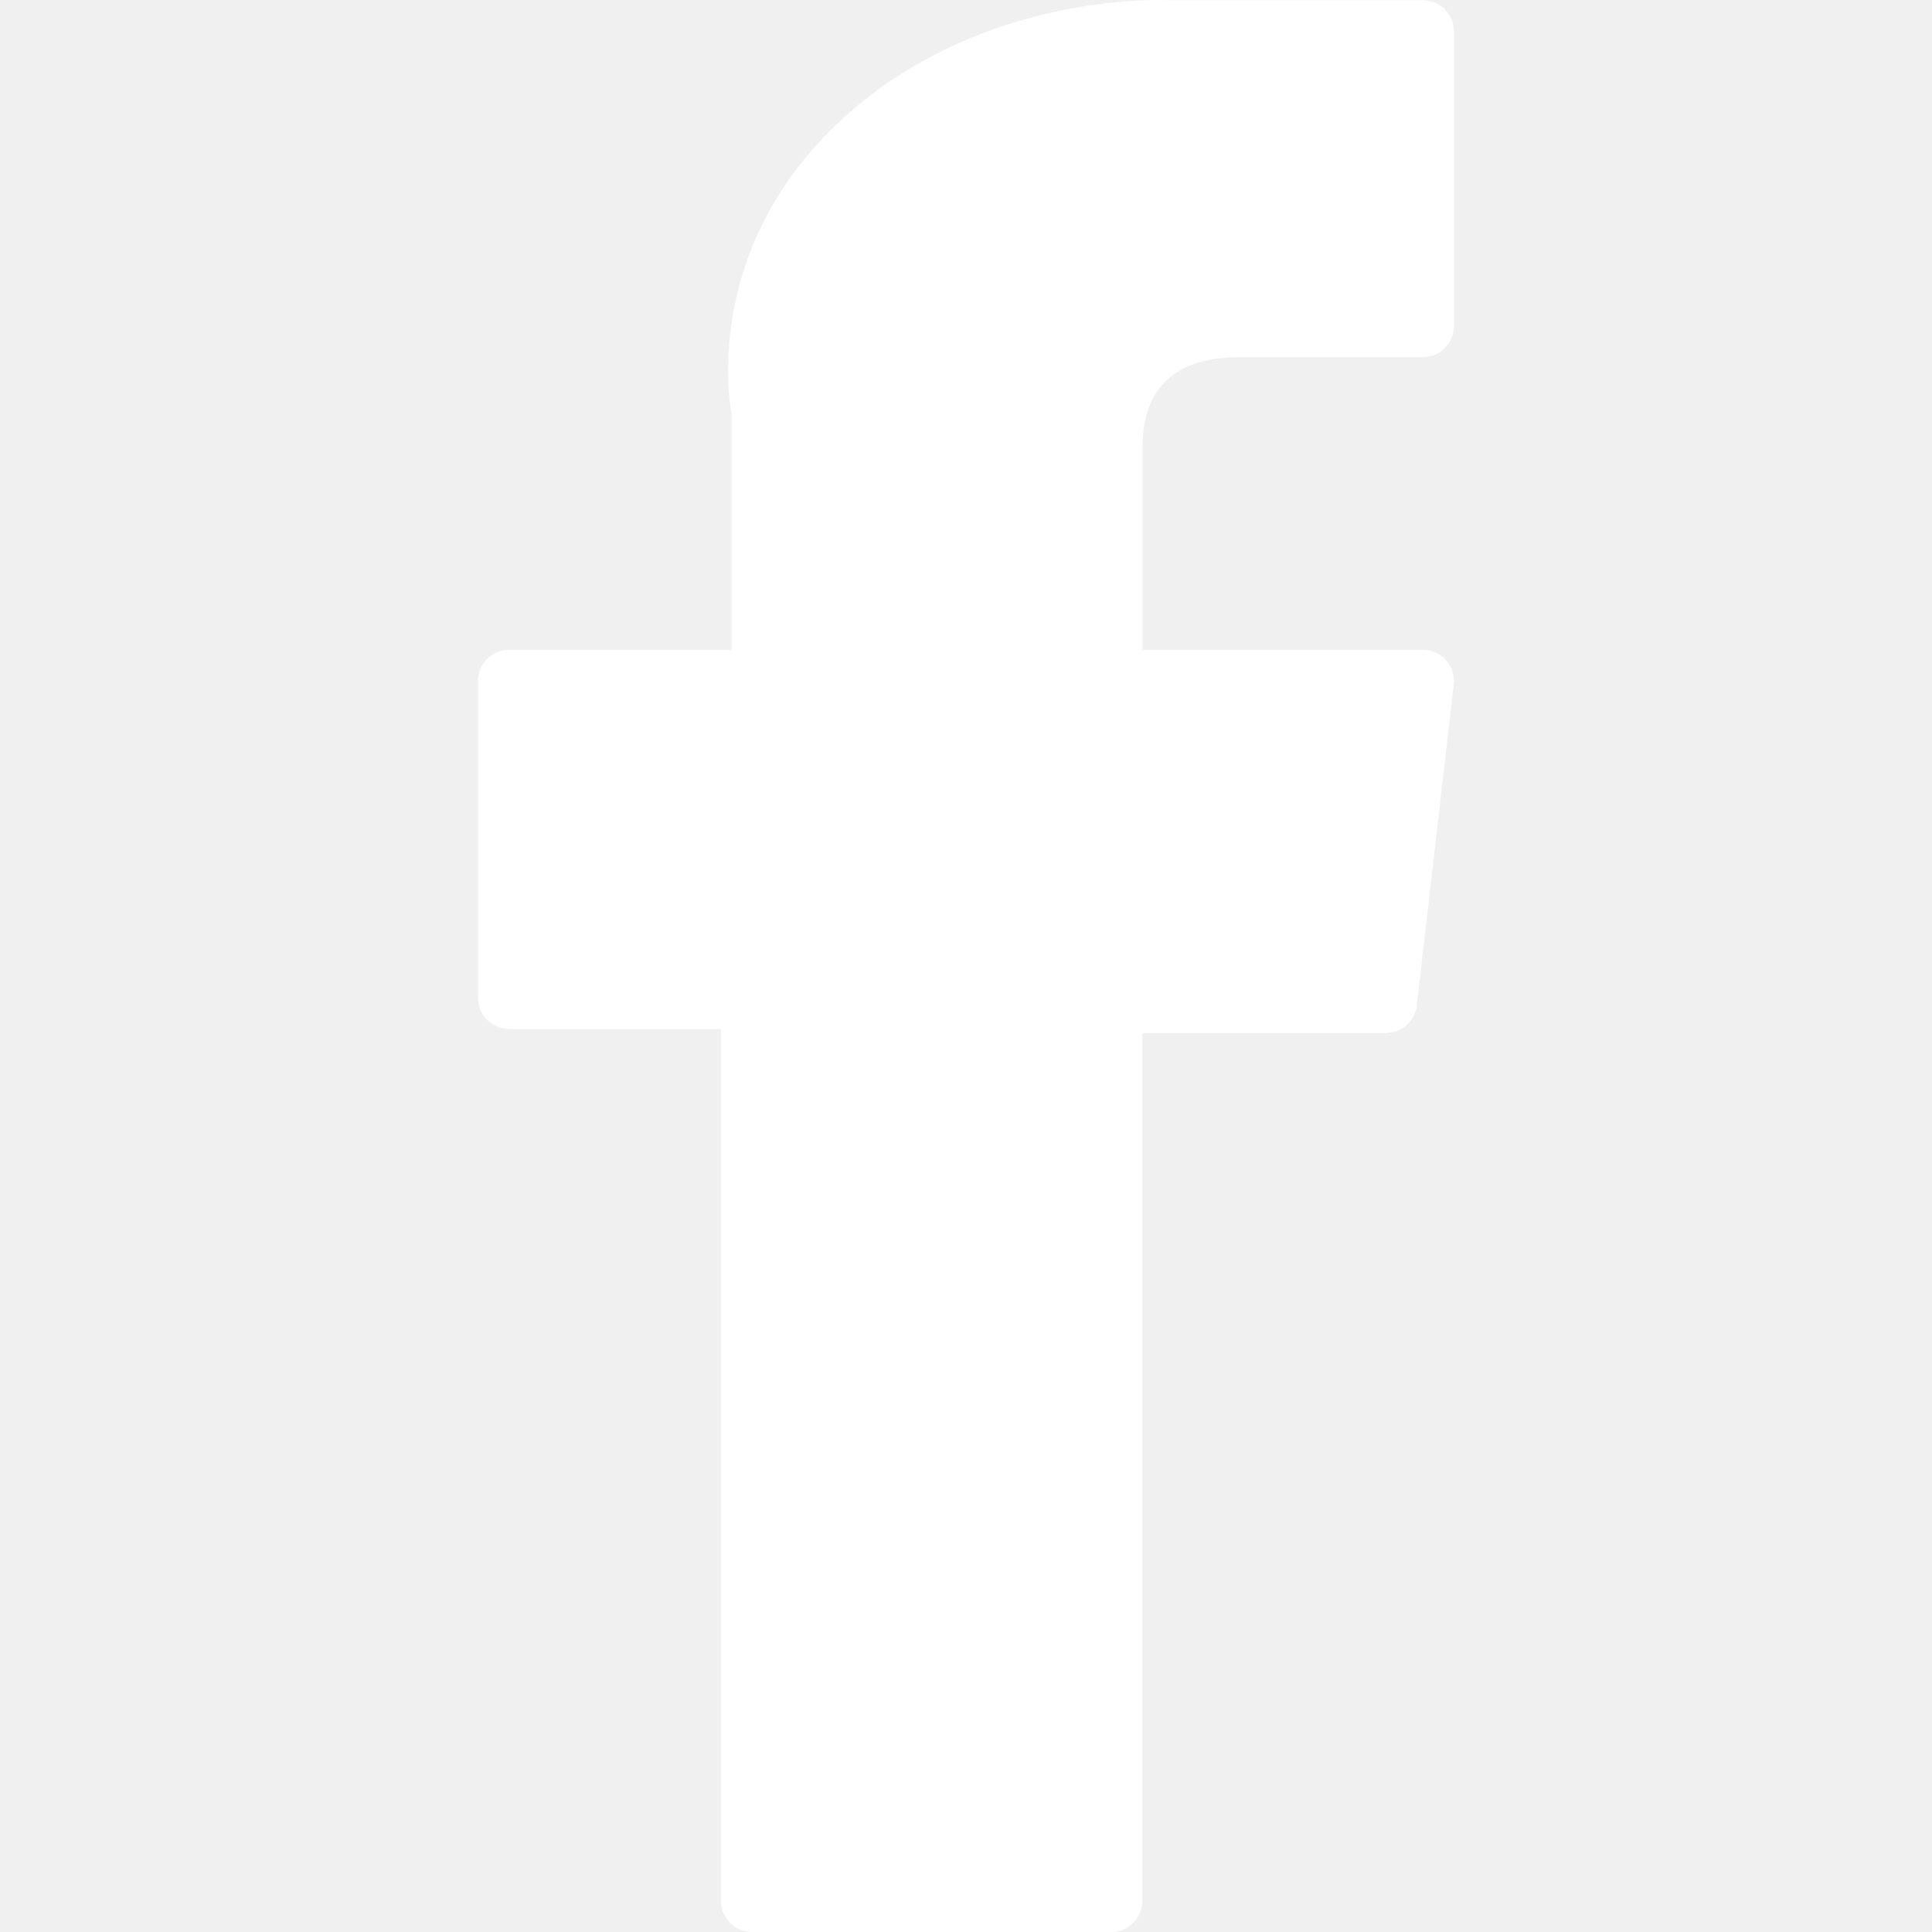
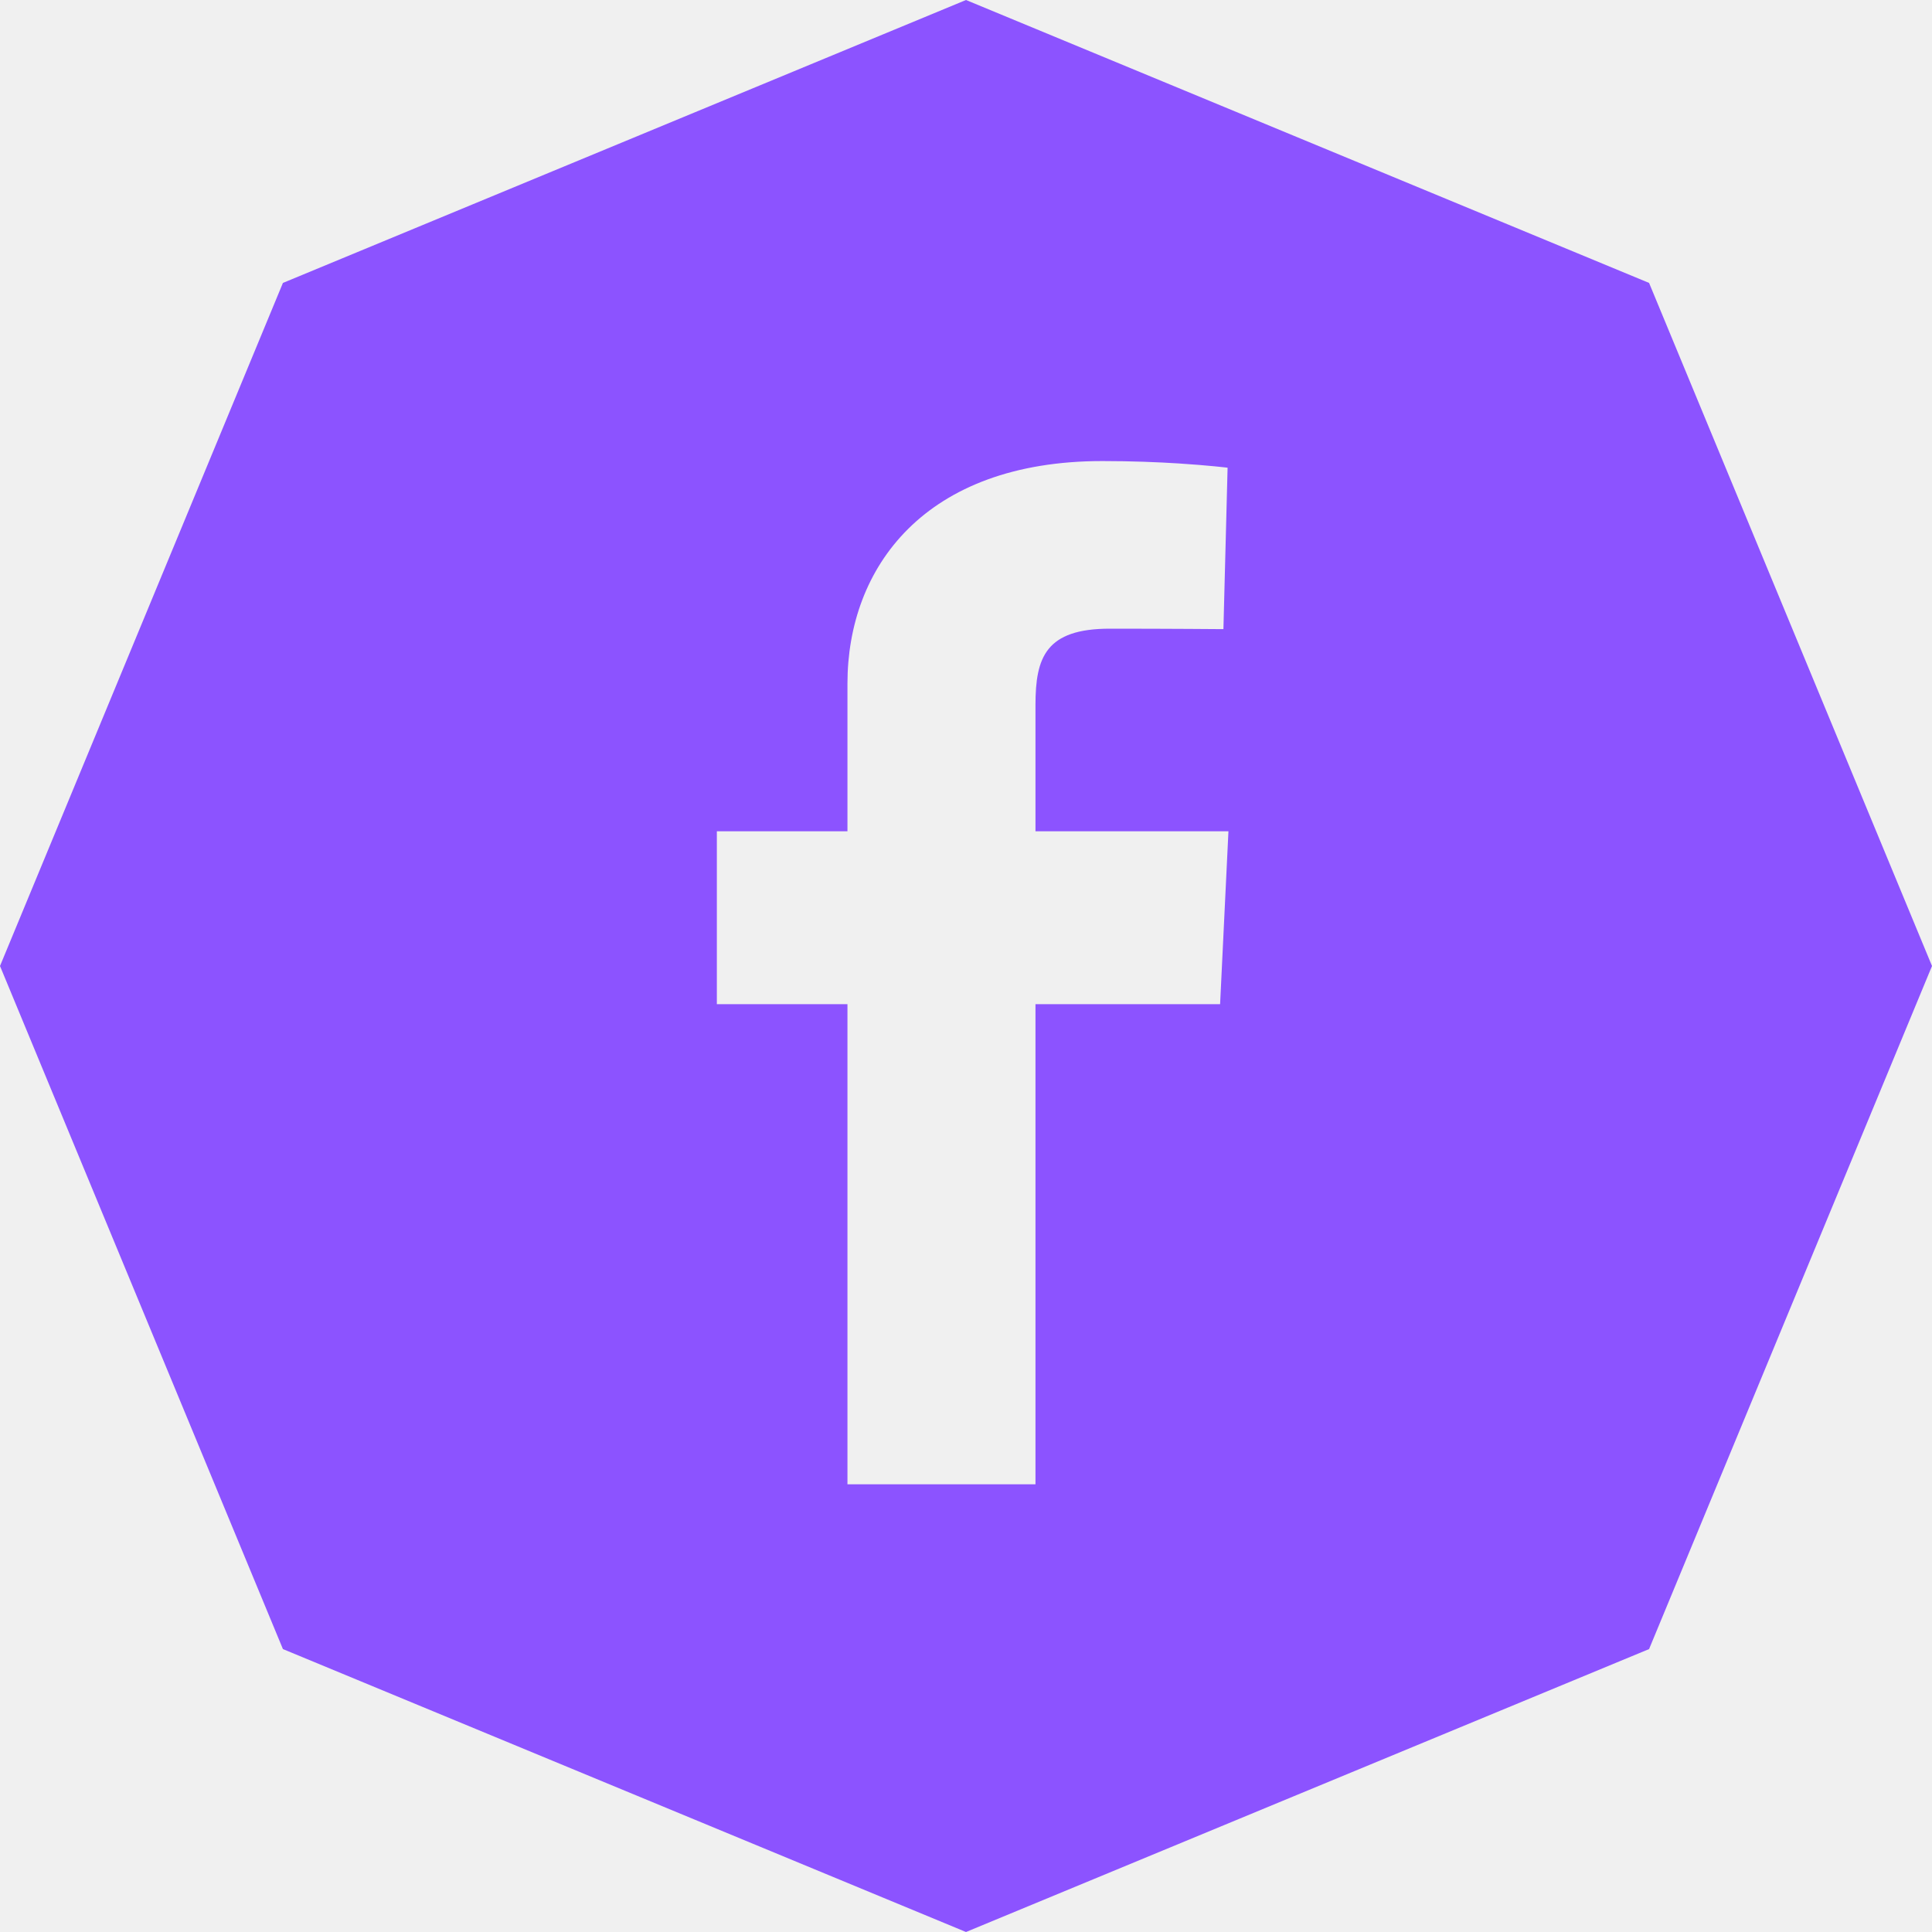
- <svg xmlns="http://www.w3.org/2000/svg" fill="#000000" height="800px" width="800px" version="1.1" id="Layer_1" viewBox="0 0 310 310" xml:space="preserve">
-   <g id="XMLID_834_">
-     <path fill="#FFFFFF" id="XMLID_835_" d="M81.703,165.106h33.981V305c0,2.762,2.238,5,5,5h57.616c2.762,0,5-2.238,5-5V165.765h39.064   c2.54,0,4.677-1.906,4.967-4.429l5.933-51.502c0.163-1.417-0.286-2.836-1.234-3.899c-0.949-1.064-2.307-1.673-3.732-1.673h-44.996   V71.978c0-9.732,5.24-14.667,15.576-14.667c1.473,0,29.42,0,29.42,0c2.762,0,5-2.239,5-5V5.037c0-2.762-2.238-5-5-5h-40.545   C187.467,0.023,186.832,0,185.896,0c-7.035,0-31.488,1.381-50.804,19.151c-21.402,19.692-18.427,43.27-17.716,47.358v37.752H81.703   c-2.762,0-5,2.238-5,5v50.844C76.703,162.867,78.941,165.106,81.703,165.106z" />
-   </g>
+ <svg xmlns="http://www.w3.org/2000/svg" width="25" height="25" viewBox="0 0 25 25" fill="none">
+   <path fill-rule="evenodd" clip-rule="evenodd" d="M21.339 3.661L12.5 0L3.661 3.661L0 12.5L3.661 21.339L12.5 25L21.339 21.339L25 12.5L21.339 3.661ZM10.966 12.994V19.207H13.399V12.994H15.788L15.896 10.757H13.399V9.123C13.399 8.506 13.532 8.135 14.362 8.135C15.128 8.135 15.831 8.141 15.831 8.141L15.885 6.052C15.885 6.052 15.643 6.022 15.252 5.997C14.983 5.98 14.644 5.966 14.265 5.966C11.964 5.966 10.966 7.344 10.966 8.846V10.757H9.276V12.994H10.966Z" fill="#8C53FF" />
</svg>
